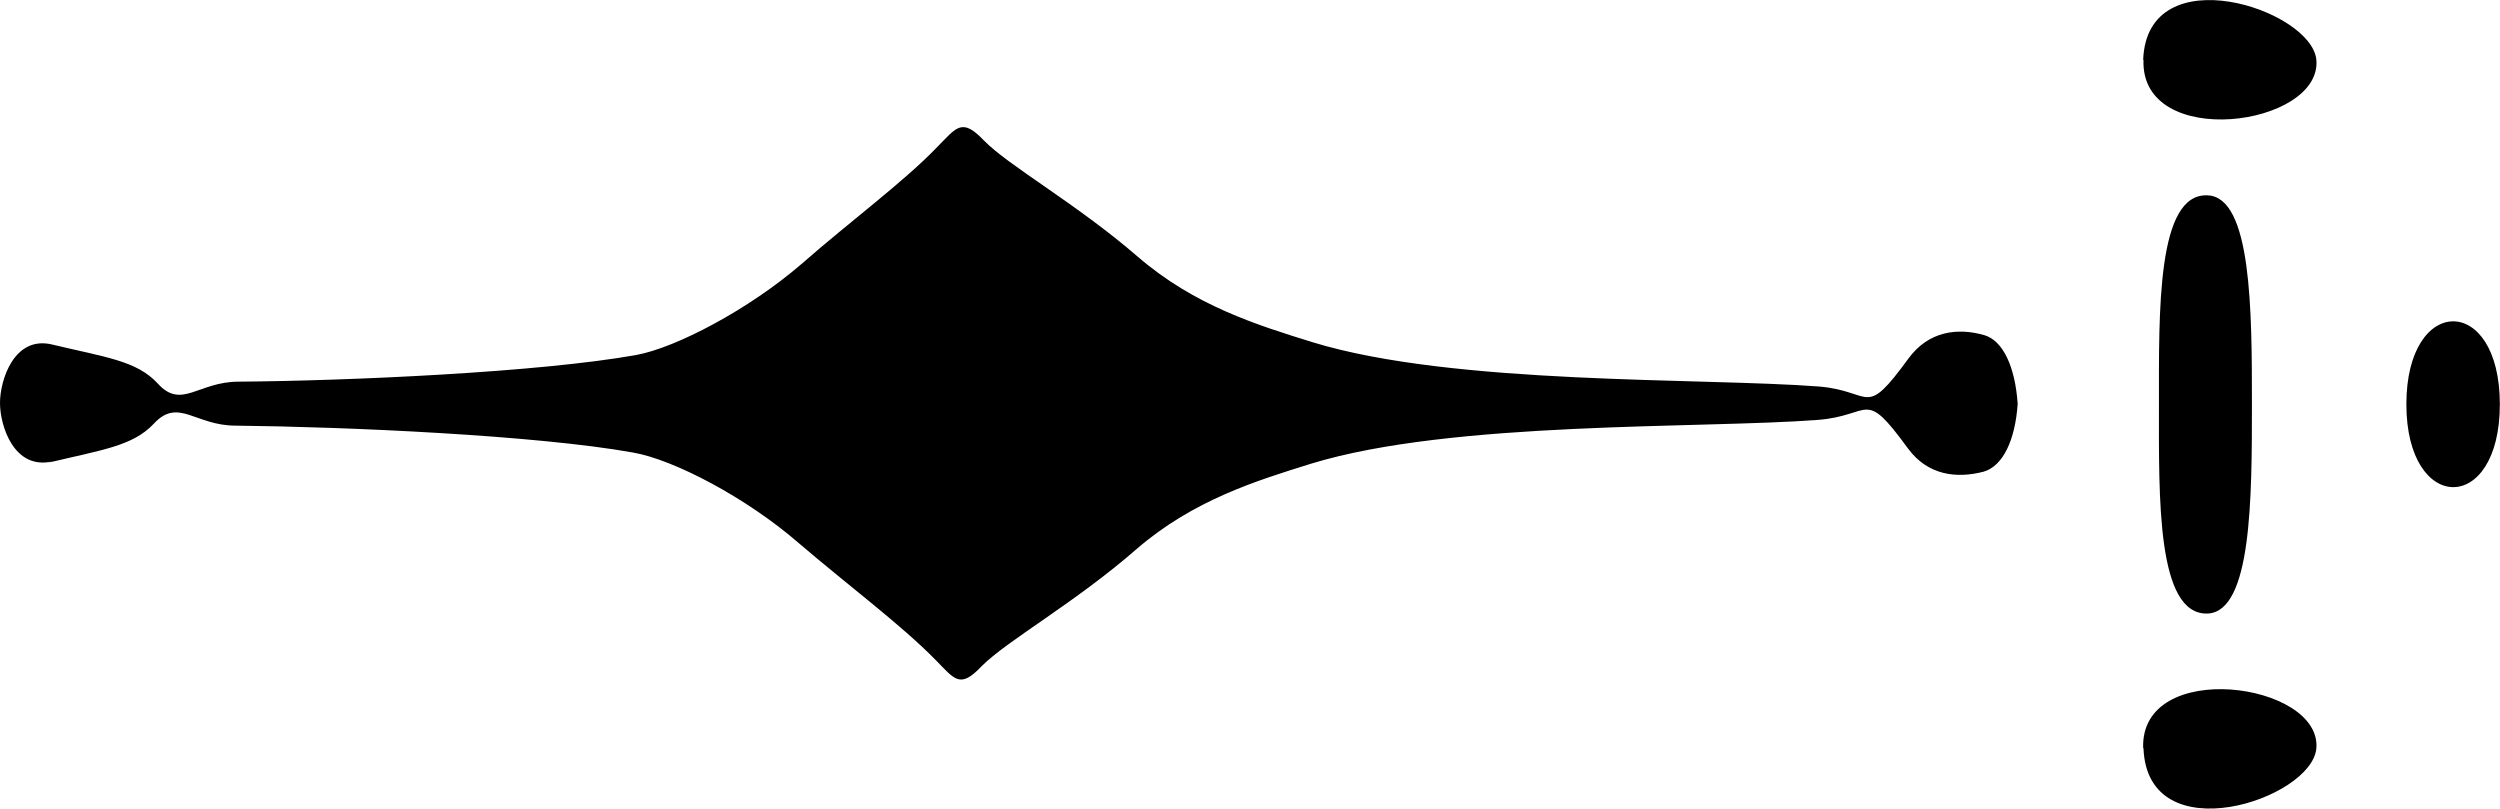
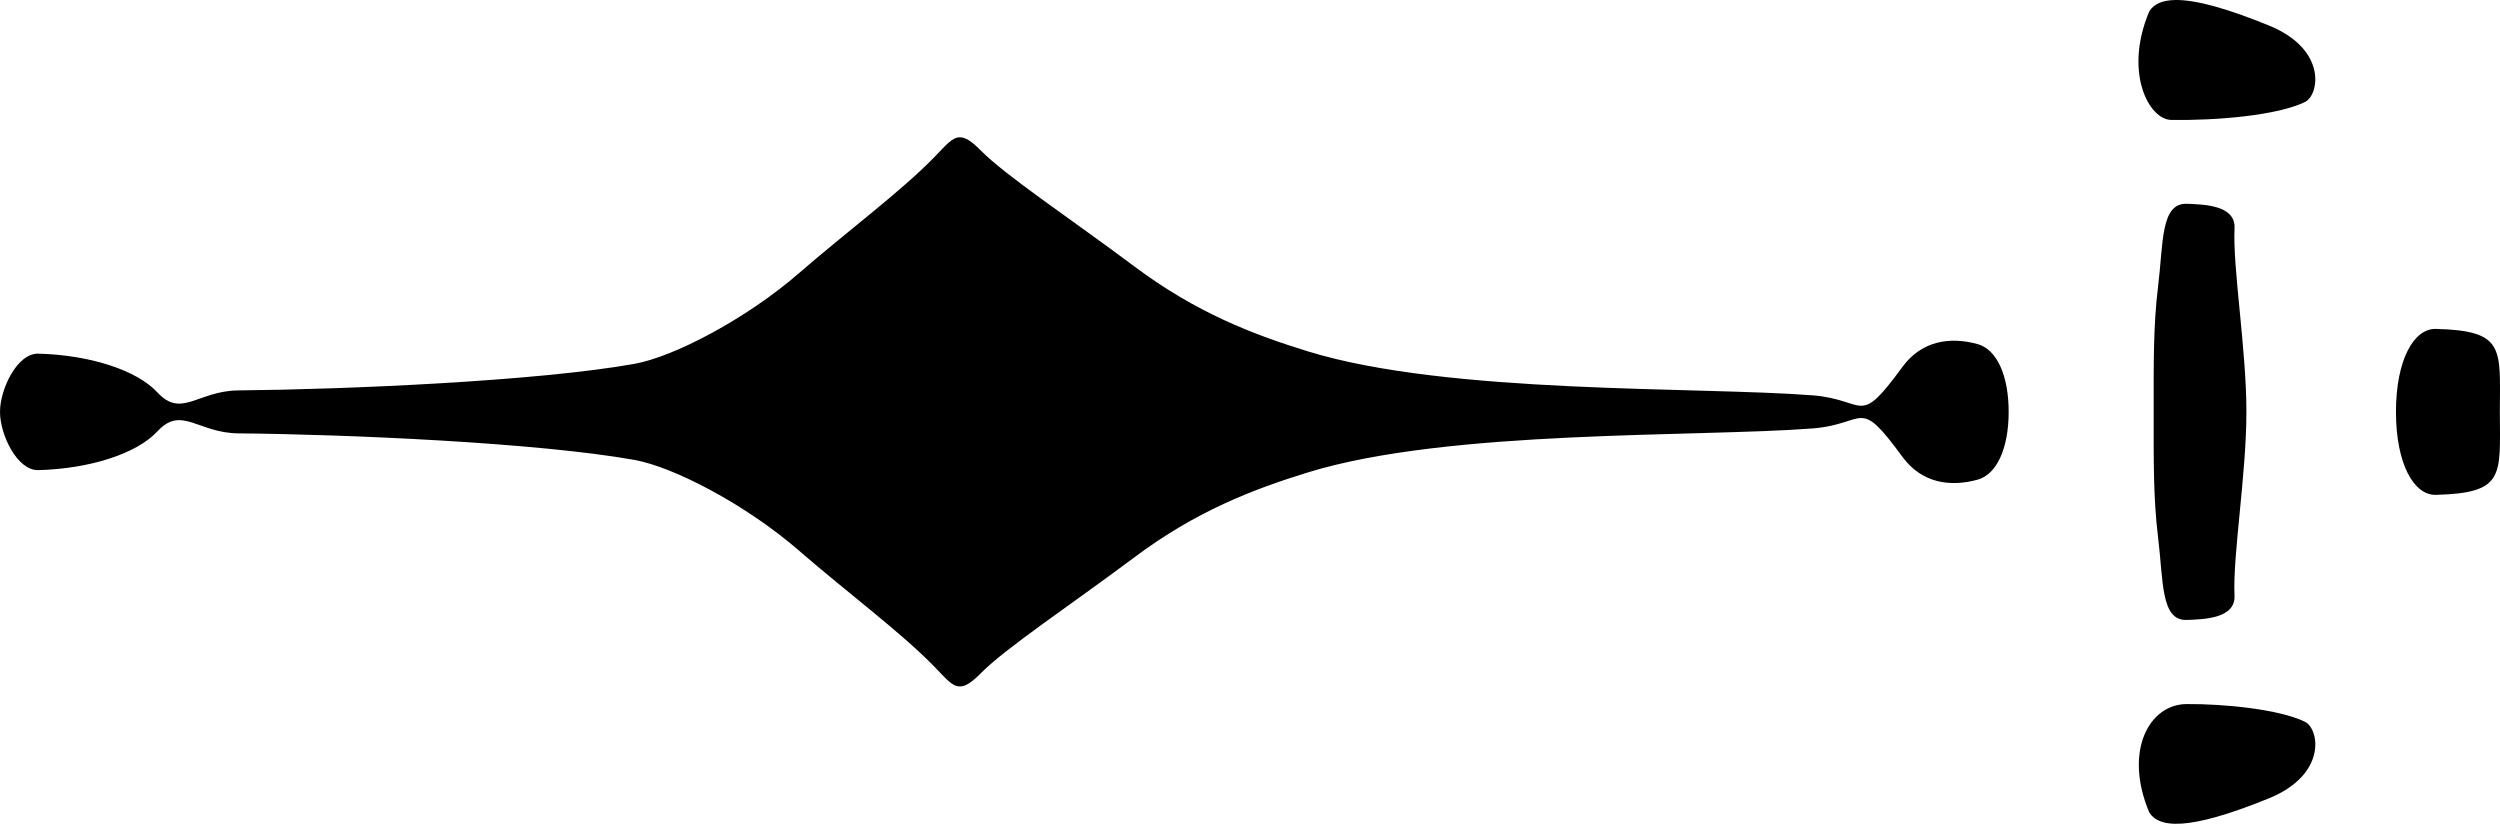
- <svg xmlns="http://www.w3.org/2000/svg" viewBox="0 0 30.918 10">
-   <path d="M.593 5.723c.67-.16 1.05-.206 1.31-.484.303-.326.51.025 1.01.025 1.355.014 3.72.118 4.918.333.5.087 1.397.555 2.048 1.12.61.522 1.27 1.014 1.69 1.443.238.24.3.365.57.08.318-.32 1.15-.78 1.92-1.452.7-.603 1.47-.84 2.16-1.055 1.744-.532 4.83-.43 6.26-.54.68-.05.562-.407 1.118.354.246.334.603.373.936.286.238-.07.39-.39.42-.84-.032-.46-.182-.78-.412-.848-.334-.096-.69-.048-.936.285-.556.762-.437.405-1.11.35-1.43-.11-4.516-.013-6.26-.547-.69-.214-1.46-.452-2.16-1.055-.77-.666-1.602-1.126-1.91-1.444-.27-.282-.335-.158-.573.083-.41.428-1.078.92-1.68 1.448C9.26 3.828 8.36 4.3 7.87 4.39c-1.198.215-3.562.32-4.92.33-.498 0-.705.348-.998.024C1.69 4.46 1.31 4.42.642 4.26.176 4.15 0 4.698 0 4.983c0 .286.174.834.65.723zm25.916 3.53c.047 1.302 2.086.635 2.138 0 .064-.817-2.182-1.118-2.142 0zm0-8.512c-.04 1.127 2.208.826 2.138 0-.056-.626-2.095-1.293-2.142 0zM26.7 5c0 1.152-.03 2.61.603 2.588.545-.026.547-1.43.547-2.587 0-1.157-.003-2.562-.547-2.585-.63-.032-.603 1.436-.603 2.586zm3.06 0c0 1.358 1.156 1.374 1.156 0 0-1.372-1.156-1.364-1.156 0z" />
+ <svg xmlns="http://www.w3.org/2000/svg" viewBox="0 0 190.729 62.848">
+   <path d="M165.972 0c-.977.013-1.66.292-2.01.888-1.952 4.66-.005 8.228 1.667 8.26 3.48.06 8.117-.343 10.215-1.363 1.1-.534 1.723-4.025-2.757-5.845C170.038.7 167.6-.02 165.972 0zm-92.74 10.474c-.605.002-1.086.626-1.94 1.505-2.558 2.63-6.644 5.658-10.362 8.882-3.988 3.458-9.504 6.36-12.54 6.9-7.377 1.316-21.9 1.948-30.21 2.024-3.082.028-4.332 2.143-6.164.16-1.596-1.727-5.196-2.862-9.092-2.964C1.31 26.94 0 29.682 0 31.424c0 1.74 1.31 4.485 2.924 4.442 3.896-.102 7.496-1.237 9.092-2.964 1.832-1.983 3.082.132 6.164.16 8.31.076 22.833.708 30.21 2.024 3.036.54 8.552 3.442 12.54 6.9 3.718 3.224 7.804 6.252 10.362 8.883 1.438 1.478 1.818 2.236 3.512.518 1.93-1.96 6.763-5.145 11.77-8.89 4.676-3.495 9-5.163 13.254-6.47 10.688-3.28 29.665-2.663 38.447-3.34 4.174-.323 3.44-2.512 6.86 2.16 1.488 2.035 3.677 2.318 5.745 1.746 1.45-.4 2.364-2.376 2.364-5.17s-.913-4.77-2.364-5.17c-2.068-.572-4.257-.29-5.746 1.747-3.418 4.672-2.685 2.483-6.86 2.16-8.78-.677-27.758-.06-38.446-3.34-4.255-1.307-8.578-2.975-13.254-6.47-5.007-3.745-9.84-6.932-11.77-8.89-.688-.698-1.16-.987-1.573-.986zm93.63 5.075c-2.038-.095-1.808 2.98-2.22 6.316-.373 3.004-.335 6.1-.335 9.558 0 3.457-.038 6.554.334 9.558.414 3.337.184 6.412 2.223 6.317 1.194-.058 3.7-.073 3.612-1.87-.148-3.014.906-9.23.906-14.006s-1.053-10.992-.905-14.005c.088-1.8-2.418-1.814-3.612-1.87zm18.975 9.544c-1.68-.043-3.045 2.363-3.045 6.33s1.366 6.374 3.045 6.33c5.29-.138 4.898-1.46 4.88-6.33.017-4.87.41-6.192-4.88-6.33zM163.962 61.96c.93 1.588 4.248.93 9.126-1.05 4.48-1.82 3.856-5.312 2.757-5.846-1.967-.957-6.166-1.37-9.027-1.35-2.86.018-4.808 3.588-2.856 8.247z" />
</svg>
